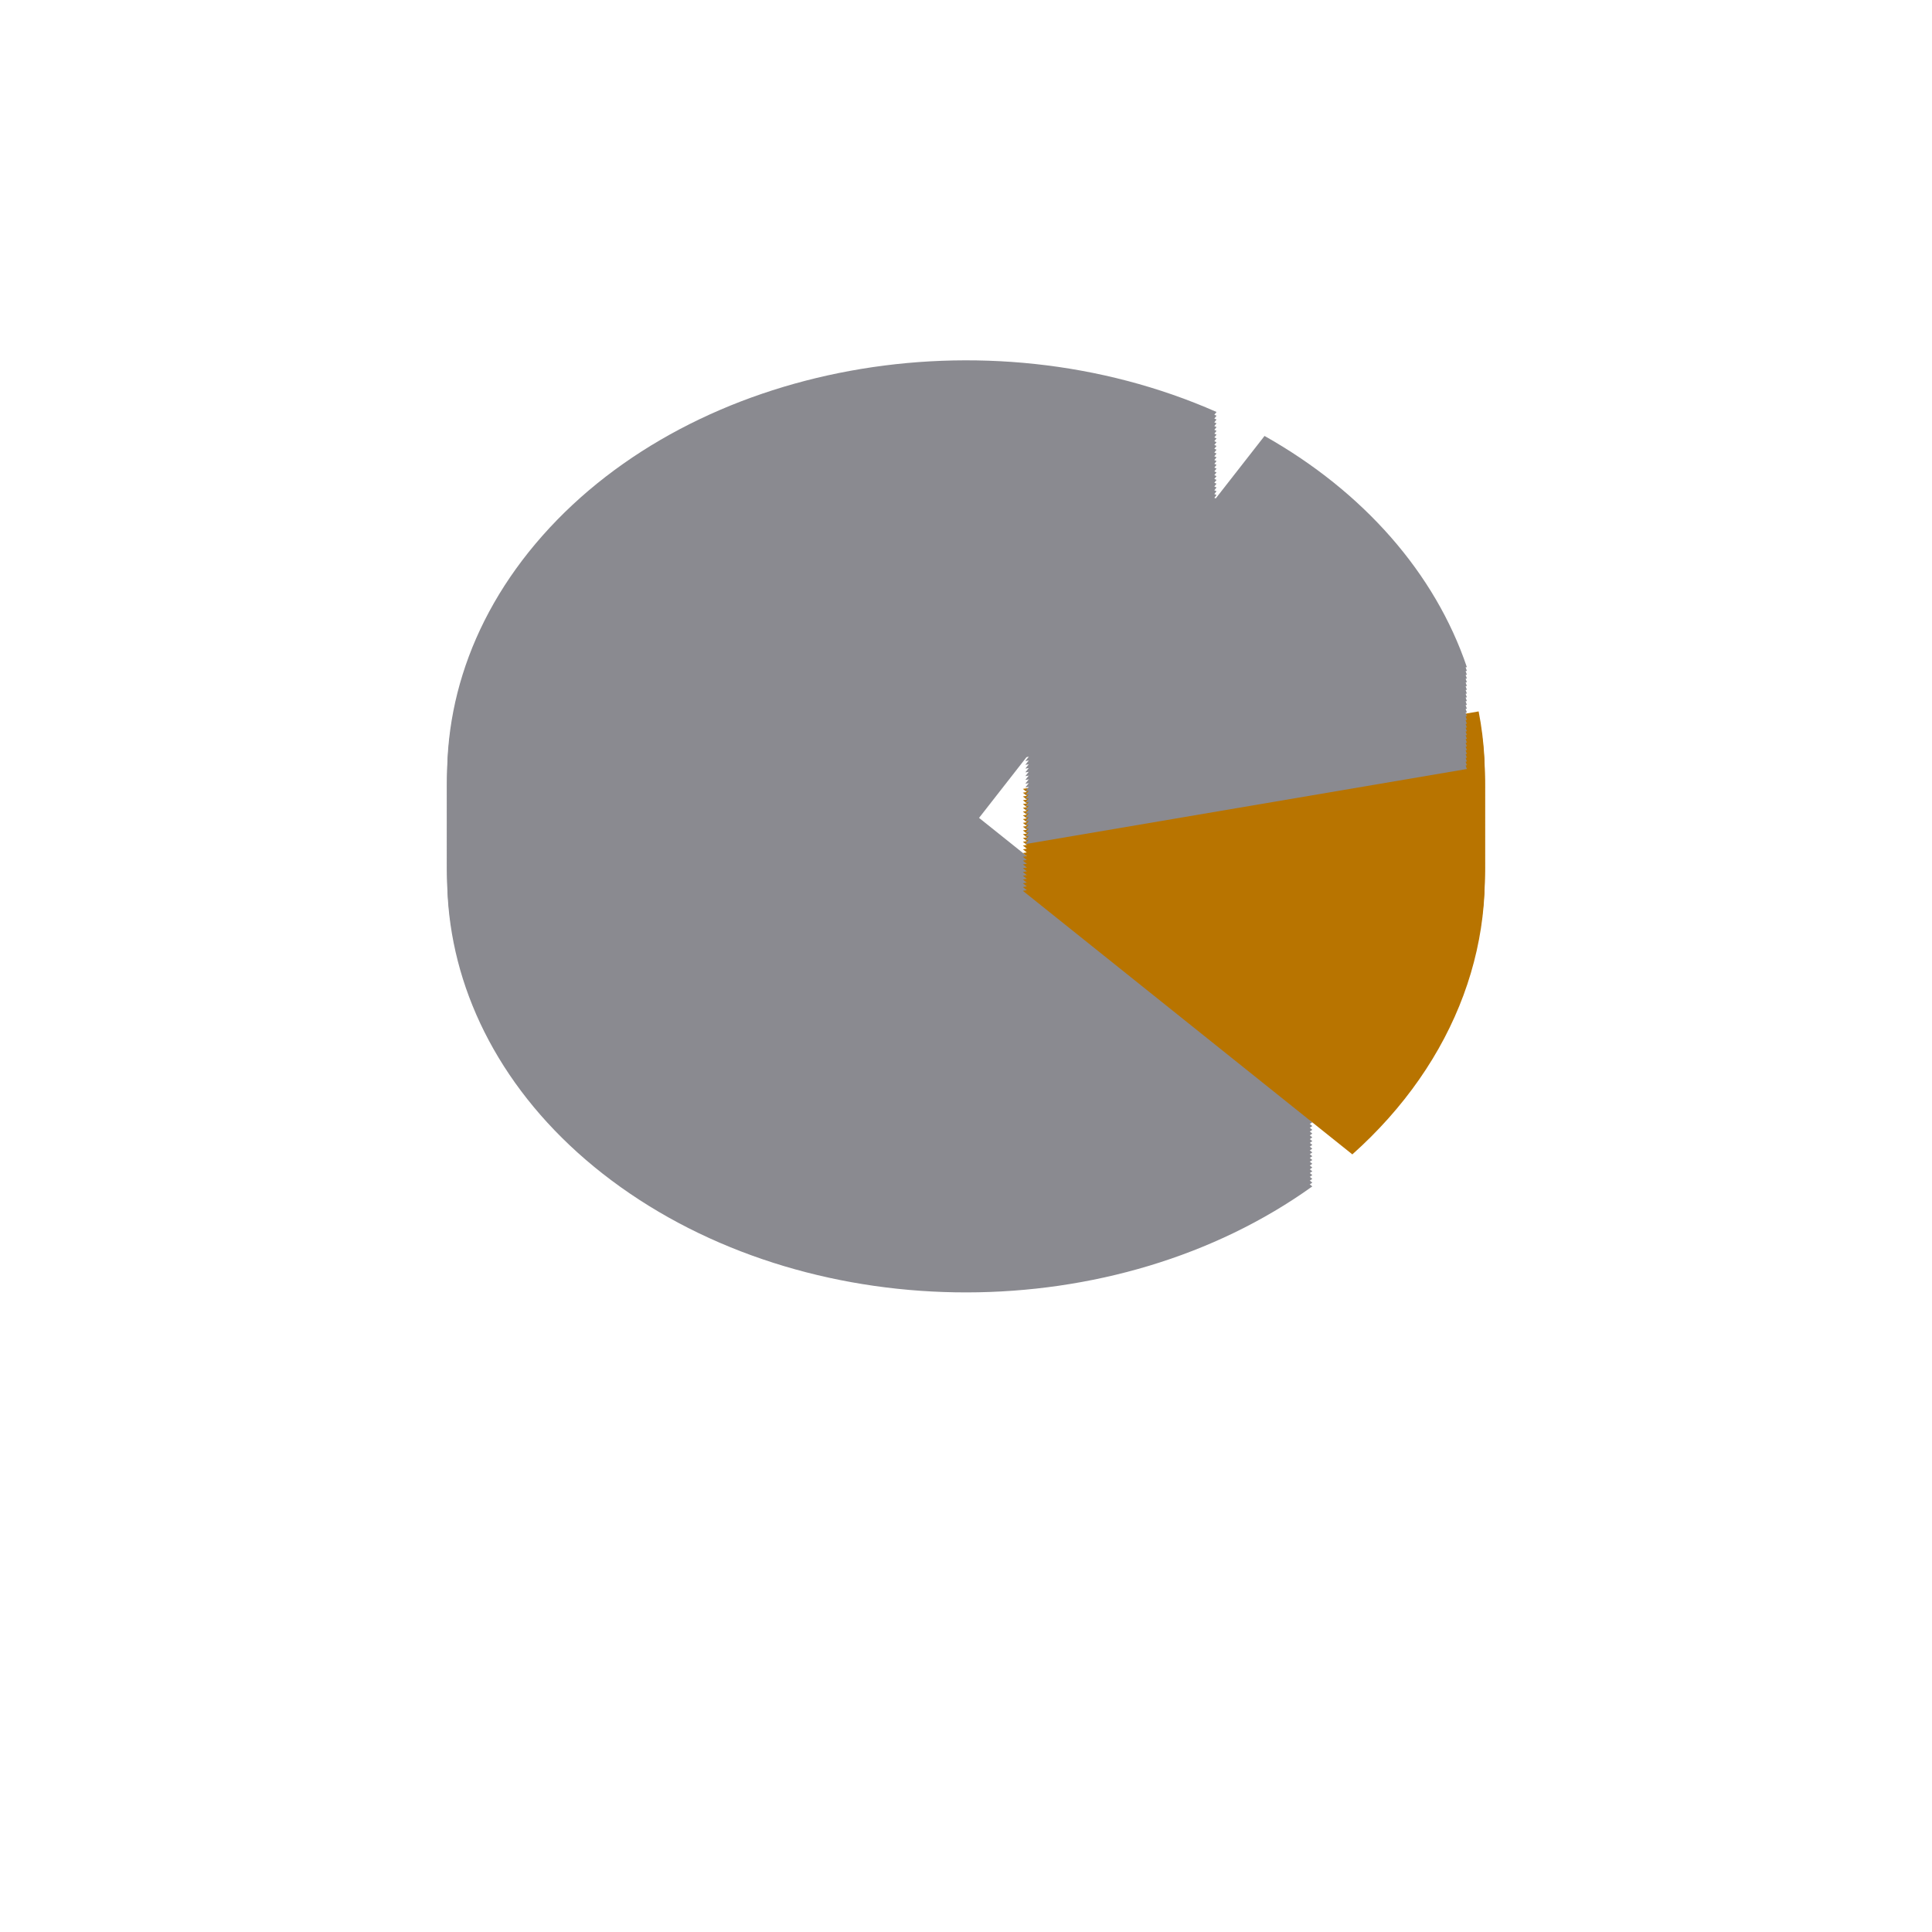
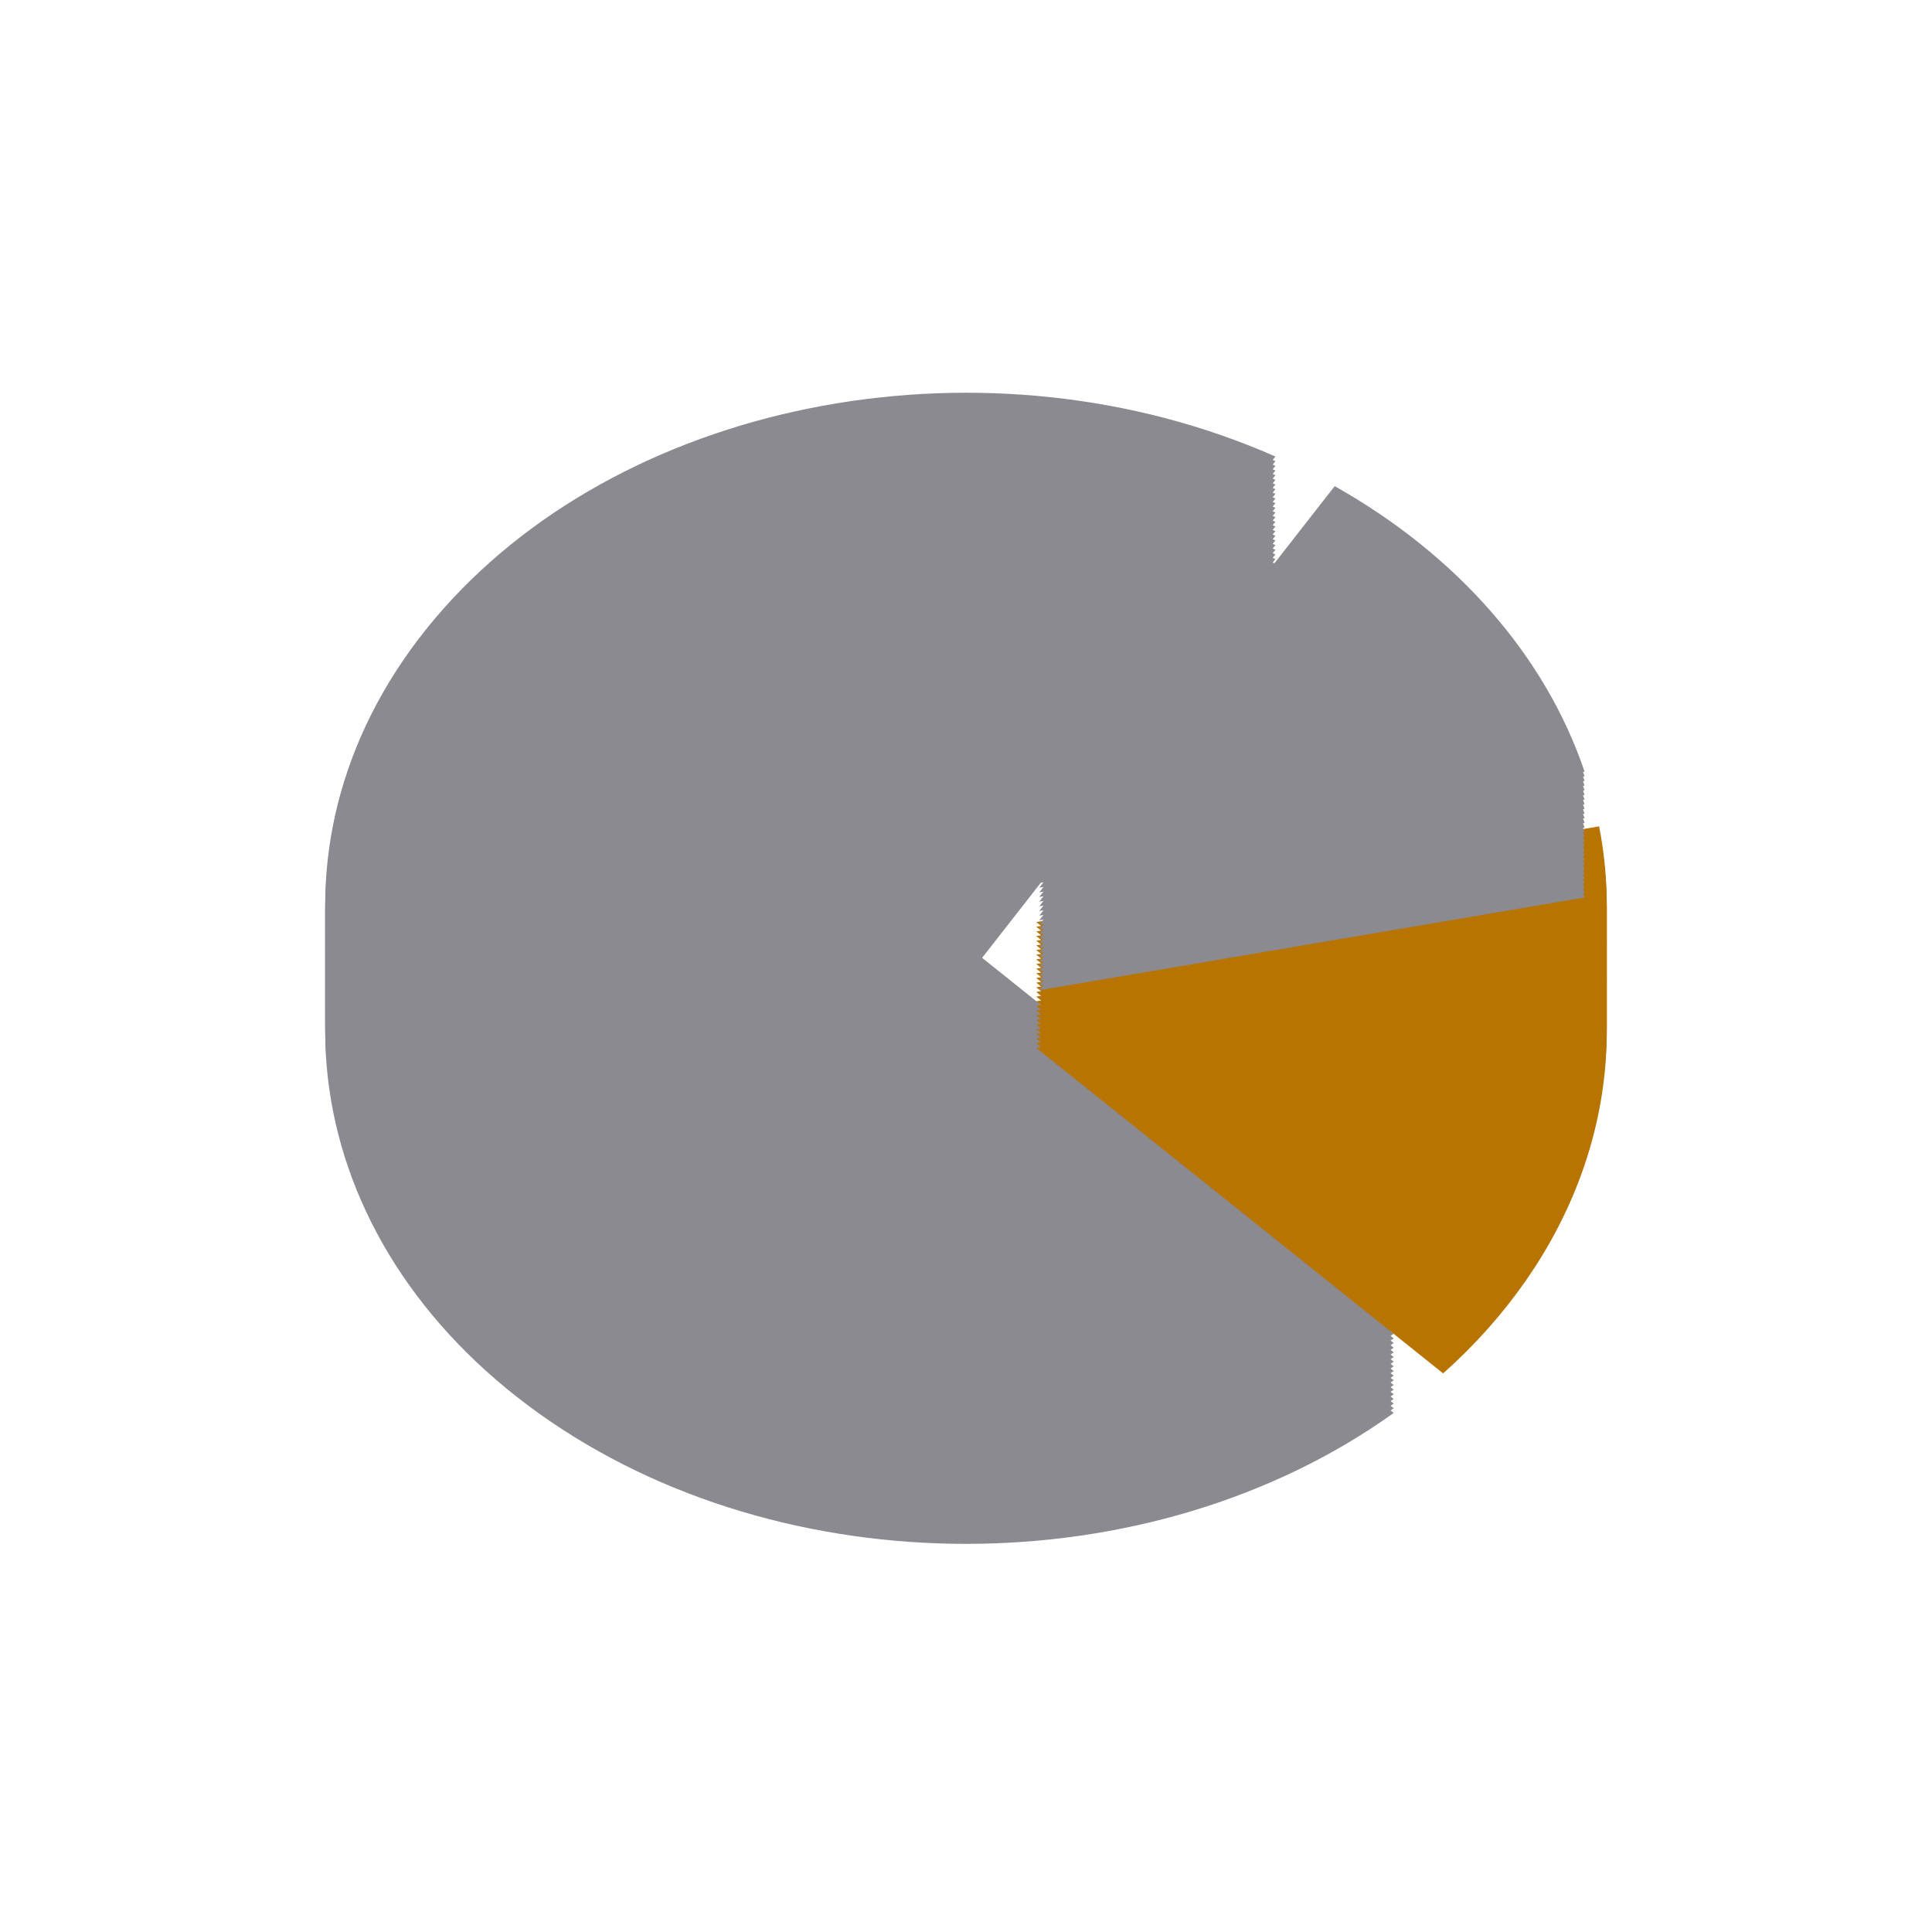
<svg xmlns="http://www.w3.org/2000/svg" width="1024" height="1024" viewBox="0 0 1024 1024">
-   <g fill="#8A8A90" transform="translate(0 -75)">
+   <g fill="#8A8A90" transform="translate(512 512) scale(1.235) translate(-512 -512)">
    <g transform="translate(0 2) translate(512 484) scale(1 0.8) translate(-512 -512)">
      <path d="M492.96 514.17L695.56 716.77A275 275 0 1 1 644.79 271.19Z" />
      <path d="M543.45 489.98L670.23 287.08A275 275 0 0 1 777.47 440.24Z" />
      <path fill="#B87400" d="M542.14 520.93L783.71 469.58A275 275 0 0 1 716.77 695.56Z" />
    </g>
    <g transform="translate(0 4) translate(512 484) scale(1 0.8) translate(-512 -512)">
      <path d="M492.96 514.17L695.56 716.77A275 275 0 1 1 644.79 271.19Z" />
      <path d="M543.45 489.98L670.23 287.08A275 275 0 0 1 777.47 440.24Z" />
      <path fill="#B87400" d="M542.14 520.93L783.71 469.58A275 275 0 0 1 716.77 695.56Z" />
    </g>
    <g transform="translate(0 6) translate(512 484) scale(1 0.8) translate(-512 -512)">
      <path d="M492.96 514.17L695.56 716.77A275 275 0 1 1 644.79 271.19Z" />
      <path d="M543.45 489.98L670.23 287.08A275 275 0 0 1 777.47 440.24Z" />
      <path fill="#B87400" d="M542.14 520.93L783.71 469.58A275 275 0 0 1 716.77 695.56Z" />
    </g>
    <g transform="translate(0 8) translate(512 484) scale(1 0.8) translate(-512 -512)">
      <path d="M492.96 514.17L695.56 716.77A275 275 0 1 1 644.79 271.19Z" />
      <path d="M543.45 489.98L670.23 287.08A275 275 0 0 1 777.47 440.24Z" />
      <path fill="#B87400" d="M542.14 520.93L783.71 469.58A275 275 0 0 1 716.77 695.56Z" />
    </g>
    <g transform="translate(0 10) translate(512 484) scale(1 0.8) translate(-512 -512)">
      <path d="M492.96 514.17L695.56 716.77A275 275 0 1 1 644.79 271.19Z" />
      <path d="M543.45 489.98L670.23 287.08A275 275 0 0 1 777.47 440.24Z" />
      <path fill="#B87400" d="M542.14 520.93L783.71 469.58A275 275 0 0 1 716.77 695.56Z" />
    </g>
    <g transform="translate(0 12) translate(512 484) scale(1 0.8) translate(-512 -512)">
      <path d="M492.96 514.17L695.56 716.77A275 275 0 1 1 644.79 271.19Z" />
      <path d="M543.45 489.98L670.23 287.08A275 275 0 0 1 777.47 440.24Z" />
      <path fill="#B87400" d="M542.14 520.93L783.71 469.58A275 275 0 0 1 716.77 695.56Z" />
    </g>
    <g transform="translate(0 14) translate(512 484) scale(1 0.8) translate(-512 -512)">
      <path d="M492.96 514.17L695.56 716.77A275 275 0 1 1 644.79 271.19Z" />
      <path d="M543.45 489.98L670.23 287.08A275 275 0 0 1 777.47 440.24Z" />
      <path fill="#B87400" d="M542.14 520.93L783.71 469.58A275 275 0 0 1 716.77 695.56Z" />
    </g>
    <g transform="translate(0 16) translate(512 484) scale(1 0.8) translate(-512 -512)">
      <path d="M492.96 514.17L695.56 716.77A275 275 0 1 1 644.79 271.19Z" />
      <path d="M543.45 489.98L670.23 287.08A275 275 0 0 1 777.47 440.24Z" />
      <path fill="#B87400" d="M542.14 520.93L783.71 469.58A275 275 0 0 1 716.77 695.56Z" />
    </g>
    <g transform="translate(0 18) translate(512 484) scale(1 0.8) translate(-512 -512)">
      <path d="M492.96 514.17L695.56 716.77A275 275 0 1 1 644.79 271.19Z" />
      <path d="M543.45 489.98L670.23 287.08A275 275 0 0 1 777.47 440.24Z" />
      <path fill="#B87400" d="M542.14 520.93L783.71 469.58A275 275 0 0 1 716.77 695.56Z" />
    </g>
    <g transform="translate(0 20) translate(512 484) scale(1 0.8) translate(-512 -512)">
      <path d="M492.96 514.17L695.56 716.77A275 275 0 1 1 644.79 271.19Z" />
      <path d="M543.45 489.98L670.23 287.08A275 275 0 0 1 777.47 440.24Z" />
      <path fill="#B87400" d="M542.14 520.93L783.71 469.58A275 275 0 0 1 716.77 695.56Z" />
    </g>
    <g transform="translate(0 22) translate(512 484) scale(1 0.8) translate(-512 -512)">
      <path d="M492.96 514.17L695.56 716.77A275 275 0 1 1 644.79 271.19Z" />
      <path d="M543.45 489.98L670.23 287.08A275 275 0 0 1 777.47 440.24Z" />
      <path fill="#B87400" d="M542.14 520.93L783.71 469.58A275 275 0 0 1 716.77 695.56Z" />
    </g>
    <g transform="translate(0 24) translate(512 484) scale(1 0.8) translate(-512 -512)">
      <path d="M492.96 514.17L695.56 716.77A275 275 0 1 1 644.79 271.19Z" />
      <path d="M543.45 489.98L670.23 287.08A275 275 0 0 1 777.47 440.24Z" />
      <path fill="#B87400" d="M542.14 520.93L783.71 469.58A275 275 0 0 1 716.77 695.56Z" />
    </g>
    <g transform="translate(0 26) translate(512 484) scale(1 0.8) translate(-512 -512)">
      <path d="M492.96 514.17L695.56 716.77A275 275 0 1 1 644.79 271.19Z" />
      <path d="M543.45 489.98L670.23 287.08A275 275 0 0 1 777.47 440.24Z" />
      <path fill="#B87400" d="M542.14 520.93L783.71 469.58A275 275 0 0 1 716.77 695.56Z" />
    </g>
    <g transform="translate(0 28) translate(512 484) scale(1 0.8) translate(-512 -512)">
      <path d="M492.96 514.17L695.56 716.77A275 275 0 1 1 644.79 271.19Z" />
      <path d="M543.45 489.98L670.23 287.08A275 275 0 0 1 777.47 440.24Z" />
      <path fill="#B87400" d="M542.14 520.93L783.71 469.58A275 275 0 0 1 716.77 695.56Z" />
    </g>
    <g transform="translate(0 30) translate(512 484) scale(1 0.8) translate(-512 -512)">
      <path d="M492.96 514.17L695.56 716.77A275 275 0 1 1 644.79 271.19Z" />
      <path d="M543.45 489.98L670.23 287.08A275 275 0 0 1 777.47 440.24Z" />
      <path fill="#B87400" d="M542.14 520.93L783.71 469.58A275 275 0 0 1 716.77 695.56Z" />
    </g>
    <g transform="translate(0 32) translate(512 484) scale(1 0.8) translate(-512 -512)">
      <path d="M492.96 514.17L695.56 716.77A275 275 0 1 1 644.79 271.19Z" />
      <path d="M543.45 489.98L670.23 287.08A275 275 0 0 1 777.47 440.24Z" />
      <path fill="#B87400" d="M542.14 520.93L783.71 469.58A275 275 0 0 1 716.77 695.56Z" />
    </g>
    <g transform="translate(0 34) translate(512 484) scale(1 0.8) translate(-512 -512)">
      <path d="M492.96 514.17L695.56 716.77A275 275 0 1 1 644.79 271.19Z" />
      <path d="M543.45 489.98L670.23 287.08A275 275 0 0 1 777.47 440.24Z" />
      <path fill="#B87400" d="M542.14 520.93L783.71 469.58A275 275 0 0 1 716.77 695.56Z" />
    </g>
    <g transform="translate(0 36) translate(512 484) scale(1 0.8) translate(-512 -512)">
      <path d="M492.96 514.17L695.56 716.77A275 275 0 1 1 644.79 271.19Z" />
      <path d="M543.45 489.98L670.23 287.08A275 275 0 0 1 777.47 440.24Z" />
      <path fill="#B87400" d="M542.14 520.93L783.71 469.58A275 275 0 0 1 716.77 695.56Z" />
    </g>
    <g transform="translate(0 38) translate(512 484) scale(1 0.8) translate(-512 -512)">
      <path d="M492.96 514.17L695.56 716.77A275 275 0 1 1 644.79 271.19Z" />
      <path d="M543.45 489.98L670.23 287.08A275 275 0 0 1 777.47 440.24Z" />
      <path fill="#B87400" d="M542.14 520.93L783.71 469.58A275 275 0 0 1 716.77 695.56Z" />
    </g>
    <g transform="translate(0 40) translate(512 484) scale(1 0.8) translate(-512 -512)">
      <path d="M492.96 514.17L695.56 716.77A275 275 0 1 1 644.79 271.19Z" />
      <path d="M543.45 489.98L670.23 287.08A275 275 0 0 1 777.47 440.24Z" />
      <path fill="#B87400" d="M542.14 520.93L783.71 469.58A275 275 0 0 1 716.77 695.56Z" />
    </g>
    <g transform="translate(0 42) translate(512 484) scale(1 0.8) translate(-512 -512)">
      <path d="M492.96 514.17L695.56 716.77A275 275 0 1 1 644.79 271.19Z" />
      <path d="M543.45 489.98L670.23 287.08A275 275 0 0 1 777.47 440.24Z" />
      <path fill="#B87400" d="M542.14 520.93L783.71 469.58A275 275 0 0 1 716.77 695.56Z" />
    </g>
    <g transform="translate(0 44) translate(512 484) scale(1 0.8) translate(-512 -512)">
      <path d="M492.96 514.17L695.56 716.77A275 275 0 1 1 644.79 271.19Z" />
      <path d="M543.45 489.98L670.23 287.08A275 275 0 0 1 777.47 440.24Z" />
      <path fill="#B87400" d="M542.14 520.93L783.71 469.58A275 275 0 0 1 716.77 695.56Z" />
    </g>
    <g transform="translate(0 46) translate(512 484) scale(1 0.8) translate(-512 -512)">
      <path d="M492.96 514.17L695.56 716.77A275 275 0 1 1 644.79 271.19Z" />
      <path d="M543.45 489.98L670.23 287.08A275 275 0 0 1 777.47 440.24Z" />
      <path fill="#B87400" d="M542.14 520.93L783.71 469.58A275 275 0 0 1 716.77 695.56Z" />
    </g>
    <g transform="translate(0 48) translate(512 484) scale(1 0.8) translate(-512 -512)">
      <path d="M492.96 514.17L695.56 716.77A275 275 0 1 1 644.79 271.19Z" />
      <path d="M543.45 489.98L670.23 287.08A275 275 0 0 1 777.47 440.24Z" />
      <path fill="#B87400" d="M542.14 520.93L783.71 469.58A275 275 0 0 1 716.77 695.56Z" />
    </g>
    <g transform="translate(0 50) translate(512 484) scale(1 0.8) translate(-512 -512)">
      <path d="M492.96 514.17L695.56 716.77A275 275 0 1 1 644.79 271.19Z" />
      <path d="M543.45 489.98L670.23 287.08A275 275 0 0 1 777.47 440.24Z" />
      <path fill="#B87400" d="M542.14 520.93L783.71 469.58A275 275 0 0 1 716.77 695.56Z" />
    </g>
    <g transform="translate(0 52) translate(512 484) scale(1 0.8) translate(-512 -512)">
      <path d="M492.96 514.17L695.56 716.77A275 275 0 1 1 644.79 271.19Z" />
      <path d="M543.45 489.98L670.23 287.08A275 275 0 0 1 777.47 440.24Z" />
      <path fill="#B87400" d="M542.14 520.93L783.71 469.58A275 275 0 0 1 716.77 695.56Z" />
    </g>
    <g transform="translate(0 54) translate(512 484) scale(1 0.8) translate(-512 -512)">
      <path d="M492.96 514.17L695.56 716.77A275 275 0 1 1 644.79 271.19Z" />
      <path d="M543.45 489.98L670.23 287.08A275 275 0 0 1 777.47 440.24Z" />
      <path fill="#B87400" d="M542.14 520.93L783.71 469.58A275 275 0 0 1 716.77 695.56Z" />
    </g>
    <g transform="translate(0 56) translate(512 484) scale(1 0.8) translate(-512 -512)">
      <path d="M492.96 514.17L695.56 716.77A275 275 0 1 1 644.79 271.19Z" />
      <path d="M543.45 489.98L670.23 287.08A275 275 0 0 1 777.47 440.24Z" />
      <path fill="#B87400" d="M542.14 520.93L783.71 469.58A275 275 0 0 1 716.77 695.56Z" />
    </g>
  </g>
</svg>
